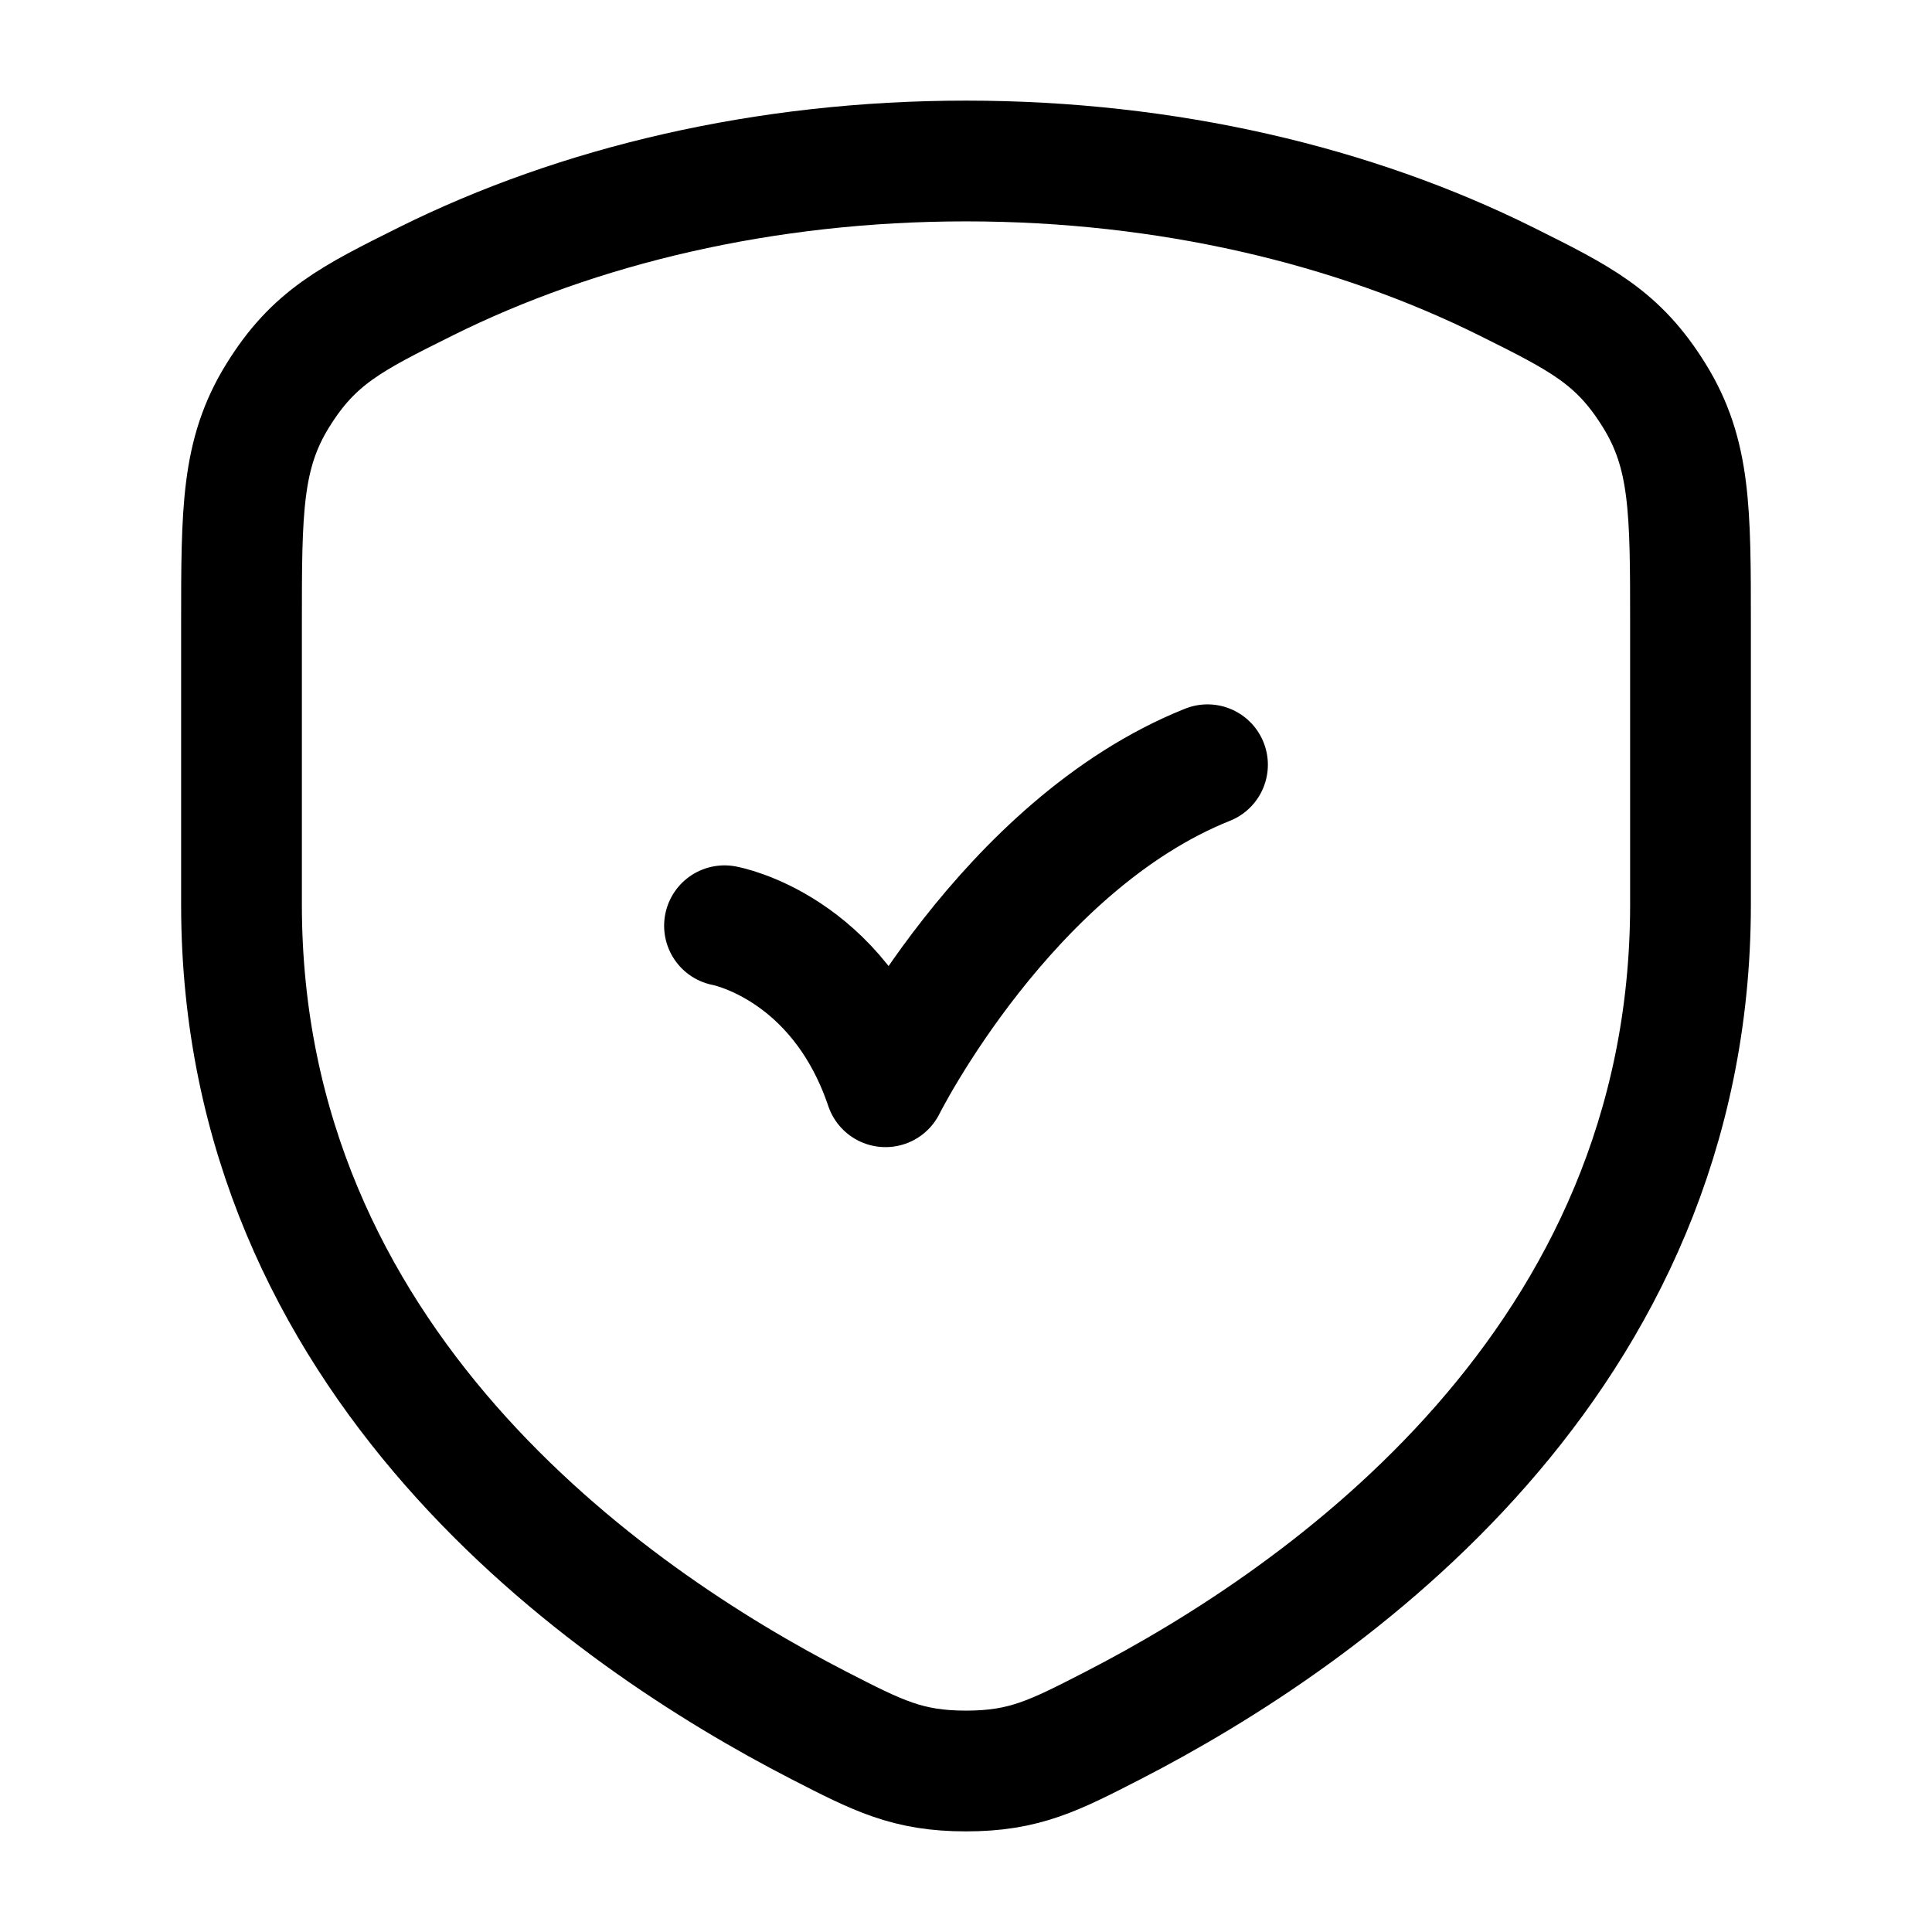
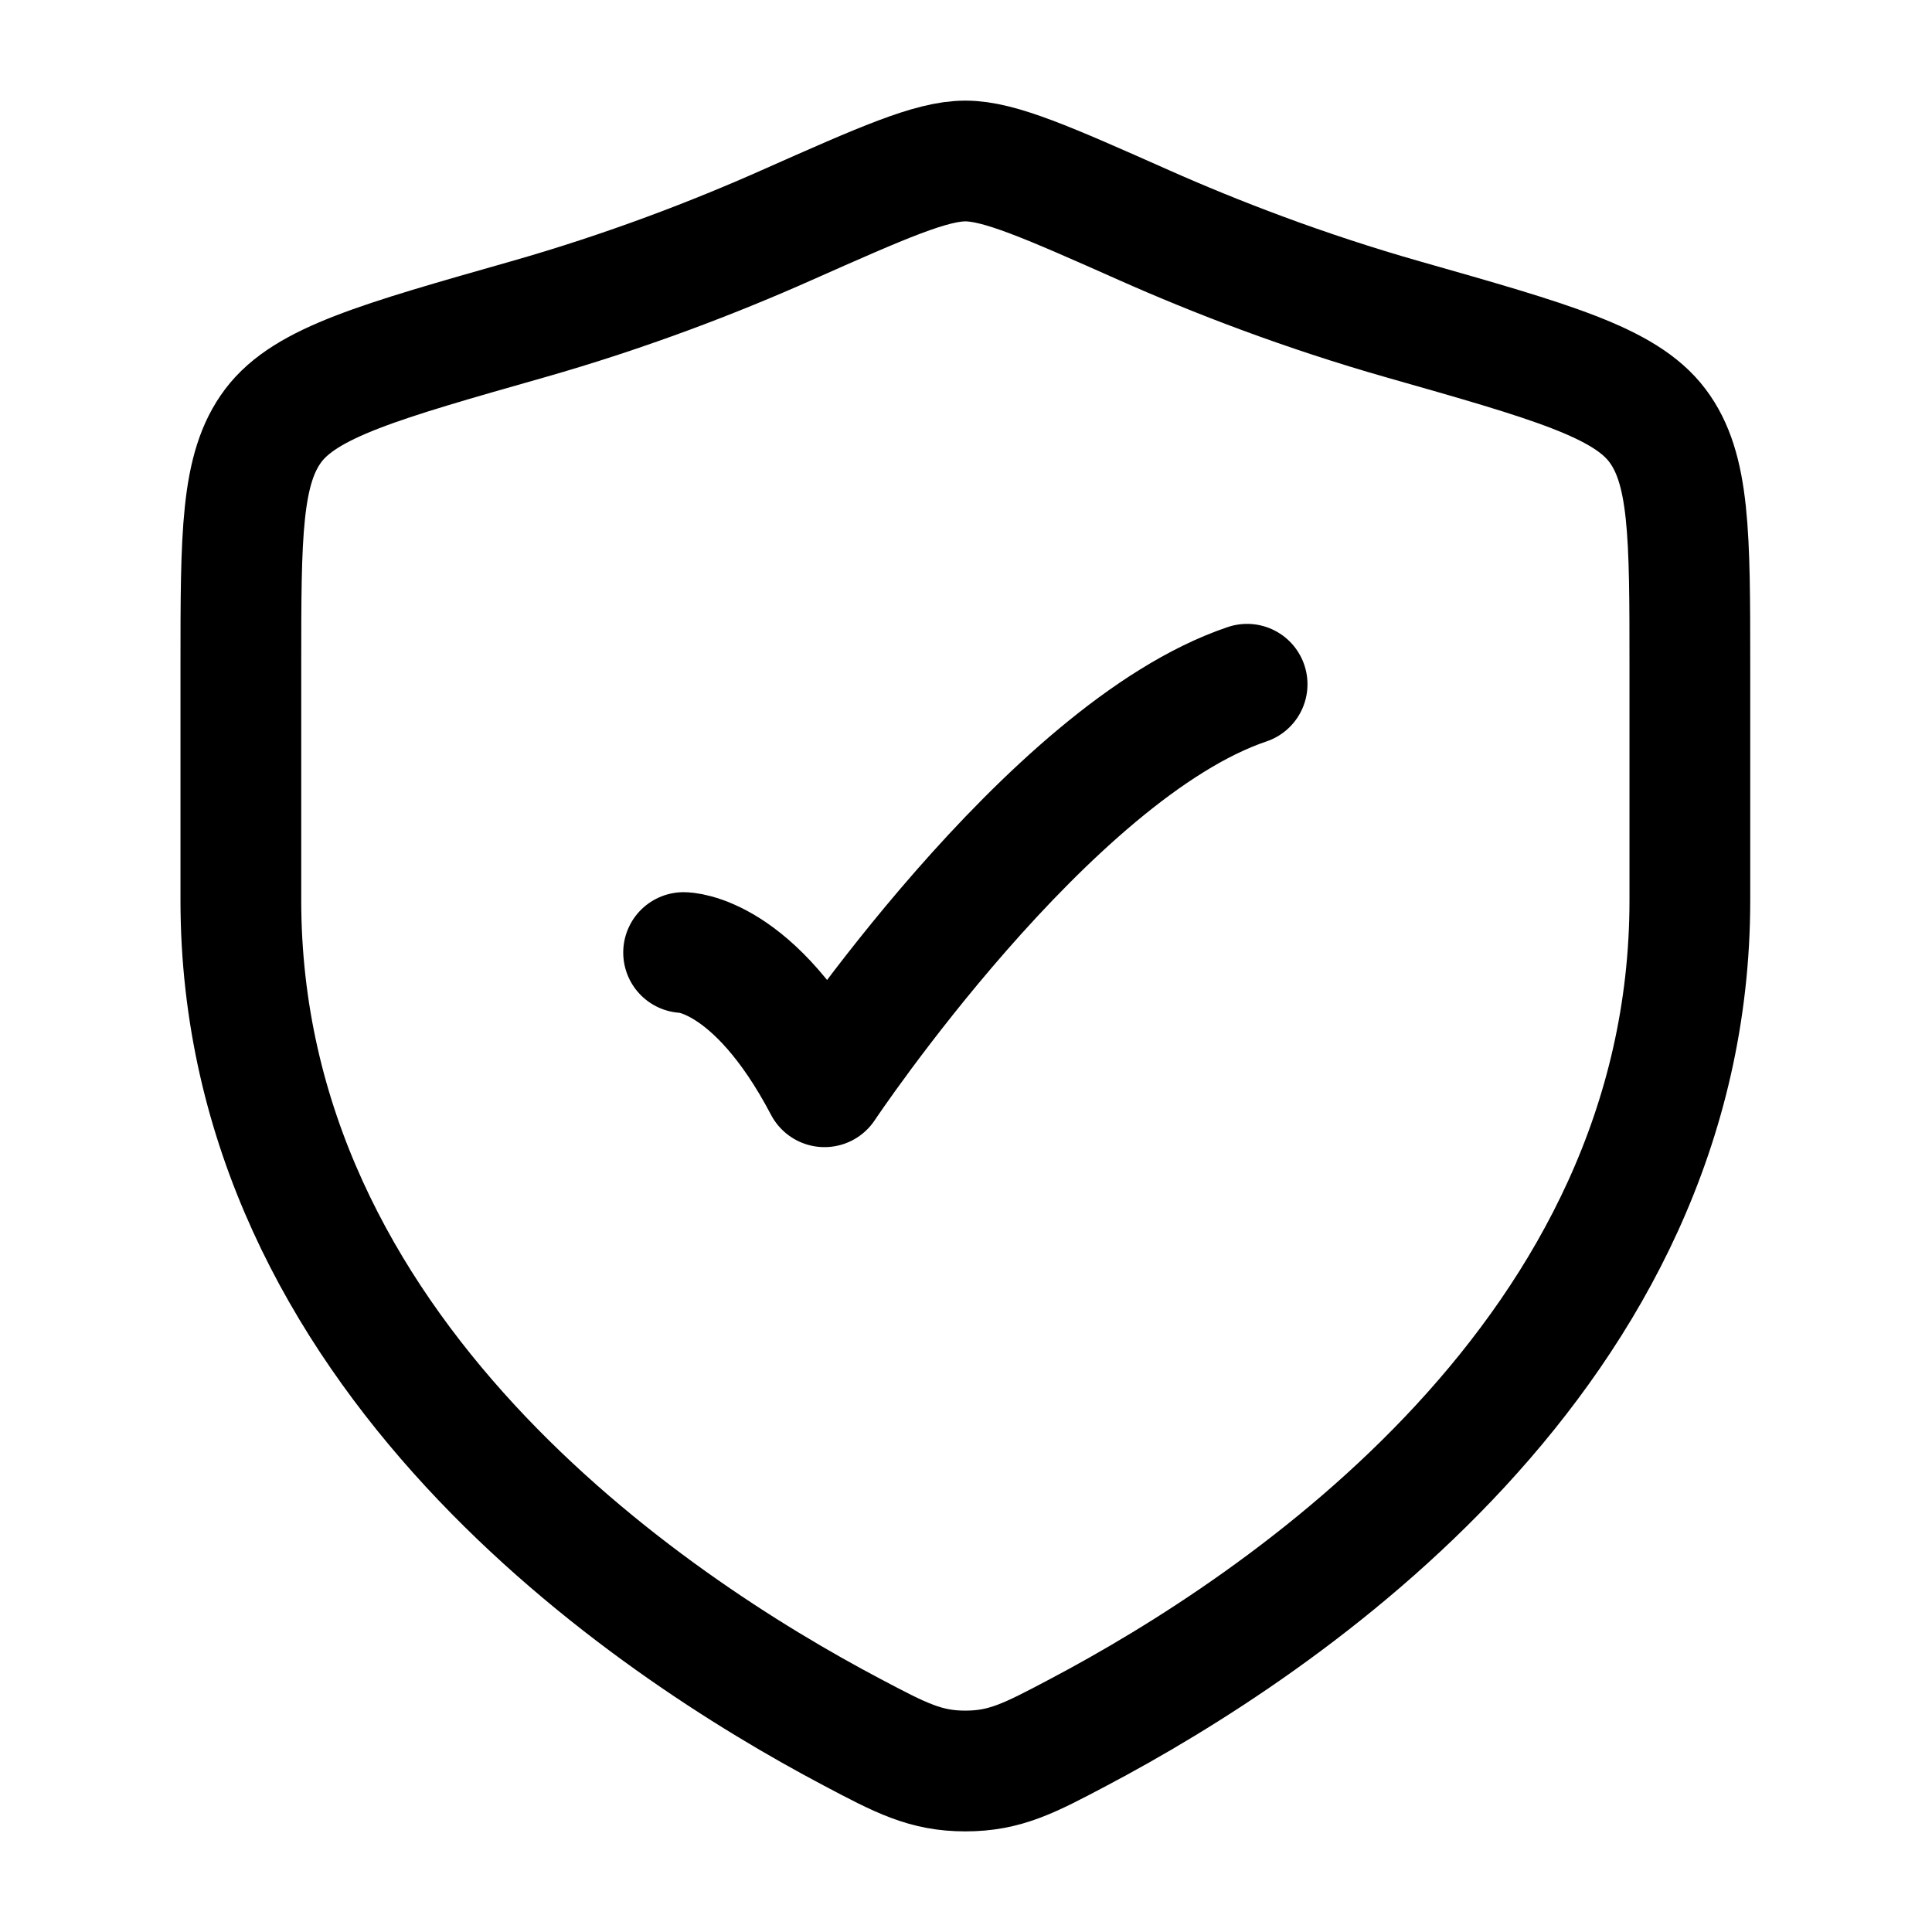
- <svg xmlns="http://www.w3.org/2000/svg" viewBox="0 0 24 24" width="24" height="24" color="currentColor" fill="none" stroke="currentColor" stroke-width="1.5" stroke-linecap="round" stroke-linejoin="round">
-   <path d="M18.709 3.495C16.817 2.554 14.501 2 12 2C9.499 2 7.184 2.554 5.291 3.495C4.363 3.957 3.899 4.188 3.45 4.914C3 5.64 3 6.342 3 7.748V11.237C3 16.921 7.542 20.08 10.173 21.434C10.907 21.811 11.274 22 12 22C12.726 22 13.093 21.811 13.827 21.434C16.458 20.08 21 16.921 21 11.237L21 7.748C21 6.342 21 5.64 20.55 4.914C20.101 4.188 19.637 3.957 18.709 3.495Z" />
-   <path d="M9 11.5C9 11.5 10.408 11.752 11 13.5C11 13.5 12.5 10.5 15 9.5" />
+ <svg xmlns="http://www.w3.org/2000/svg" width="24" height="24" viewBox="0 0 24 24" fill="none">
+   <path d="M20.992 11.183V8.28C20.992 6.64 20.992 5.82 20.588 5.285C20.184 4.75 19.27 4.491 17.443 3.971C16.194 3.616 15.094 3.189 14.214 2.798C13.016 2.266 12.416 2 11.992 2C11.568 2 10.969 2.266 9.77 2.798C8.891 3.189 7.79 3.616 6.542 3.971C4.714 4.491 3.8 4.75 3.396 5.285C2.992 5.82 2.992 6.64 2.992 8.28V11.183C2.992 16.808 8.055 20.183 10.586 21.519C11.193 21.84 11.497 22 11.992 22C12.488 22 12.791 21.84 13.398 21.519C15.929 20.183 20.992 16.808 20.992 11.183Z" stroke="currentColor" stroke-width="1.5" stroke-linecap="round" />
+   <path d="M8.492 11.833C8.492 11.833 9.367 11.833 10.242 13.5C10.242 13.5 13.022 9.333 15.492 8.5" stroke="currentColor" stroke-width="1.5" stroke-linecap="round" stroke-linejoin="round" />
</svg>
